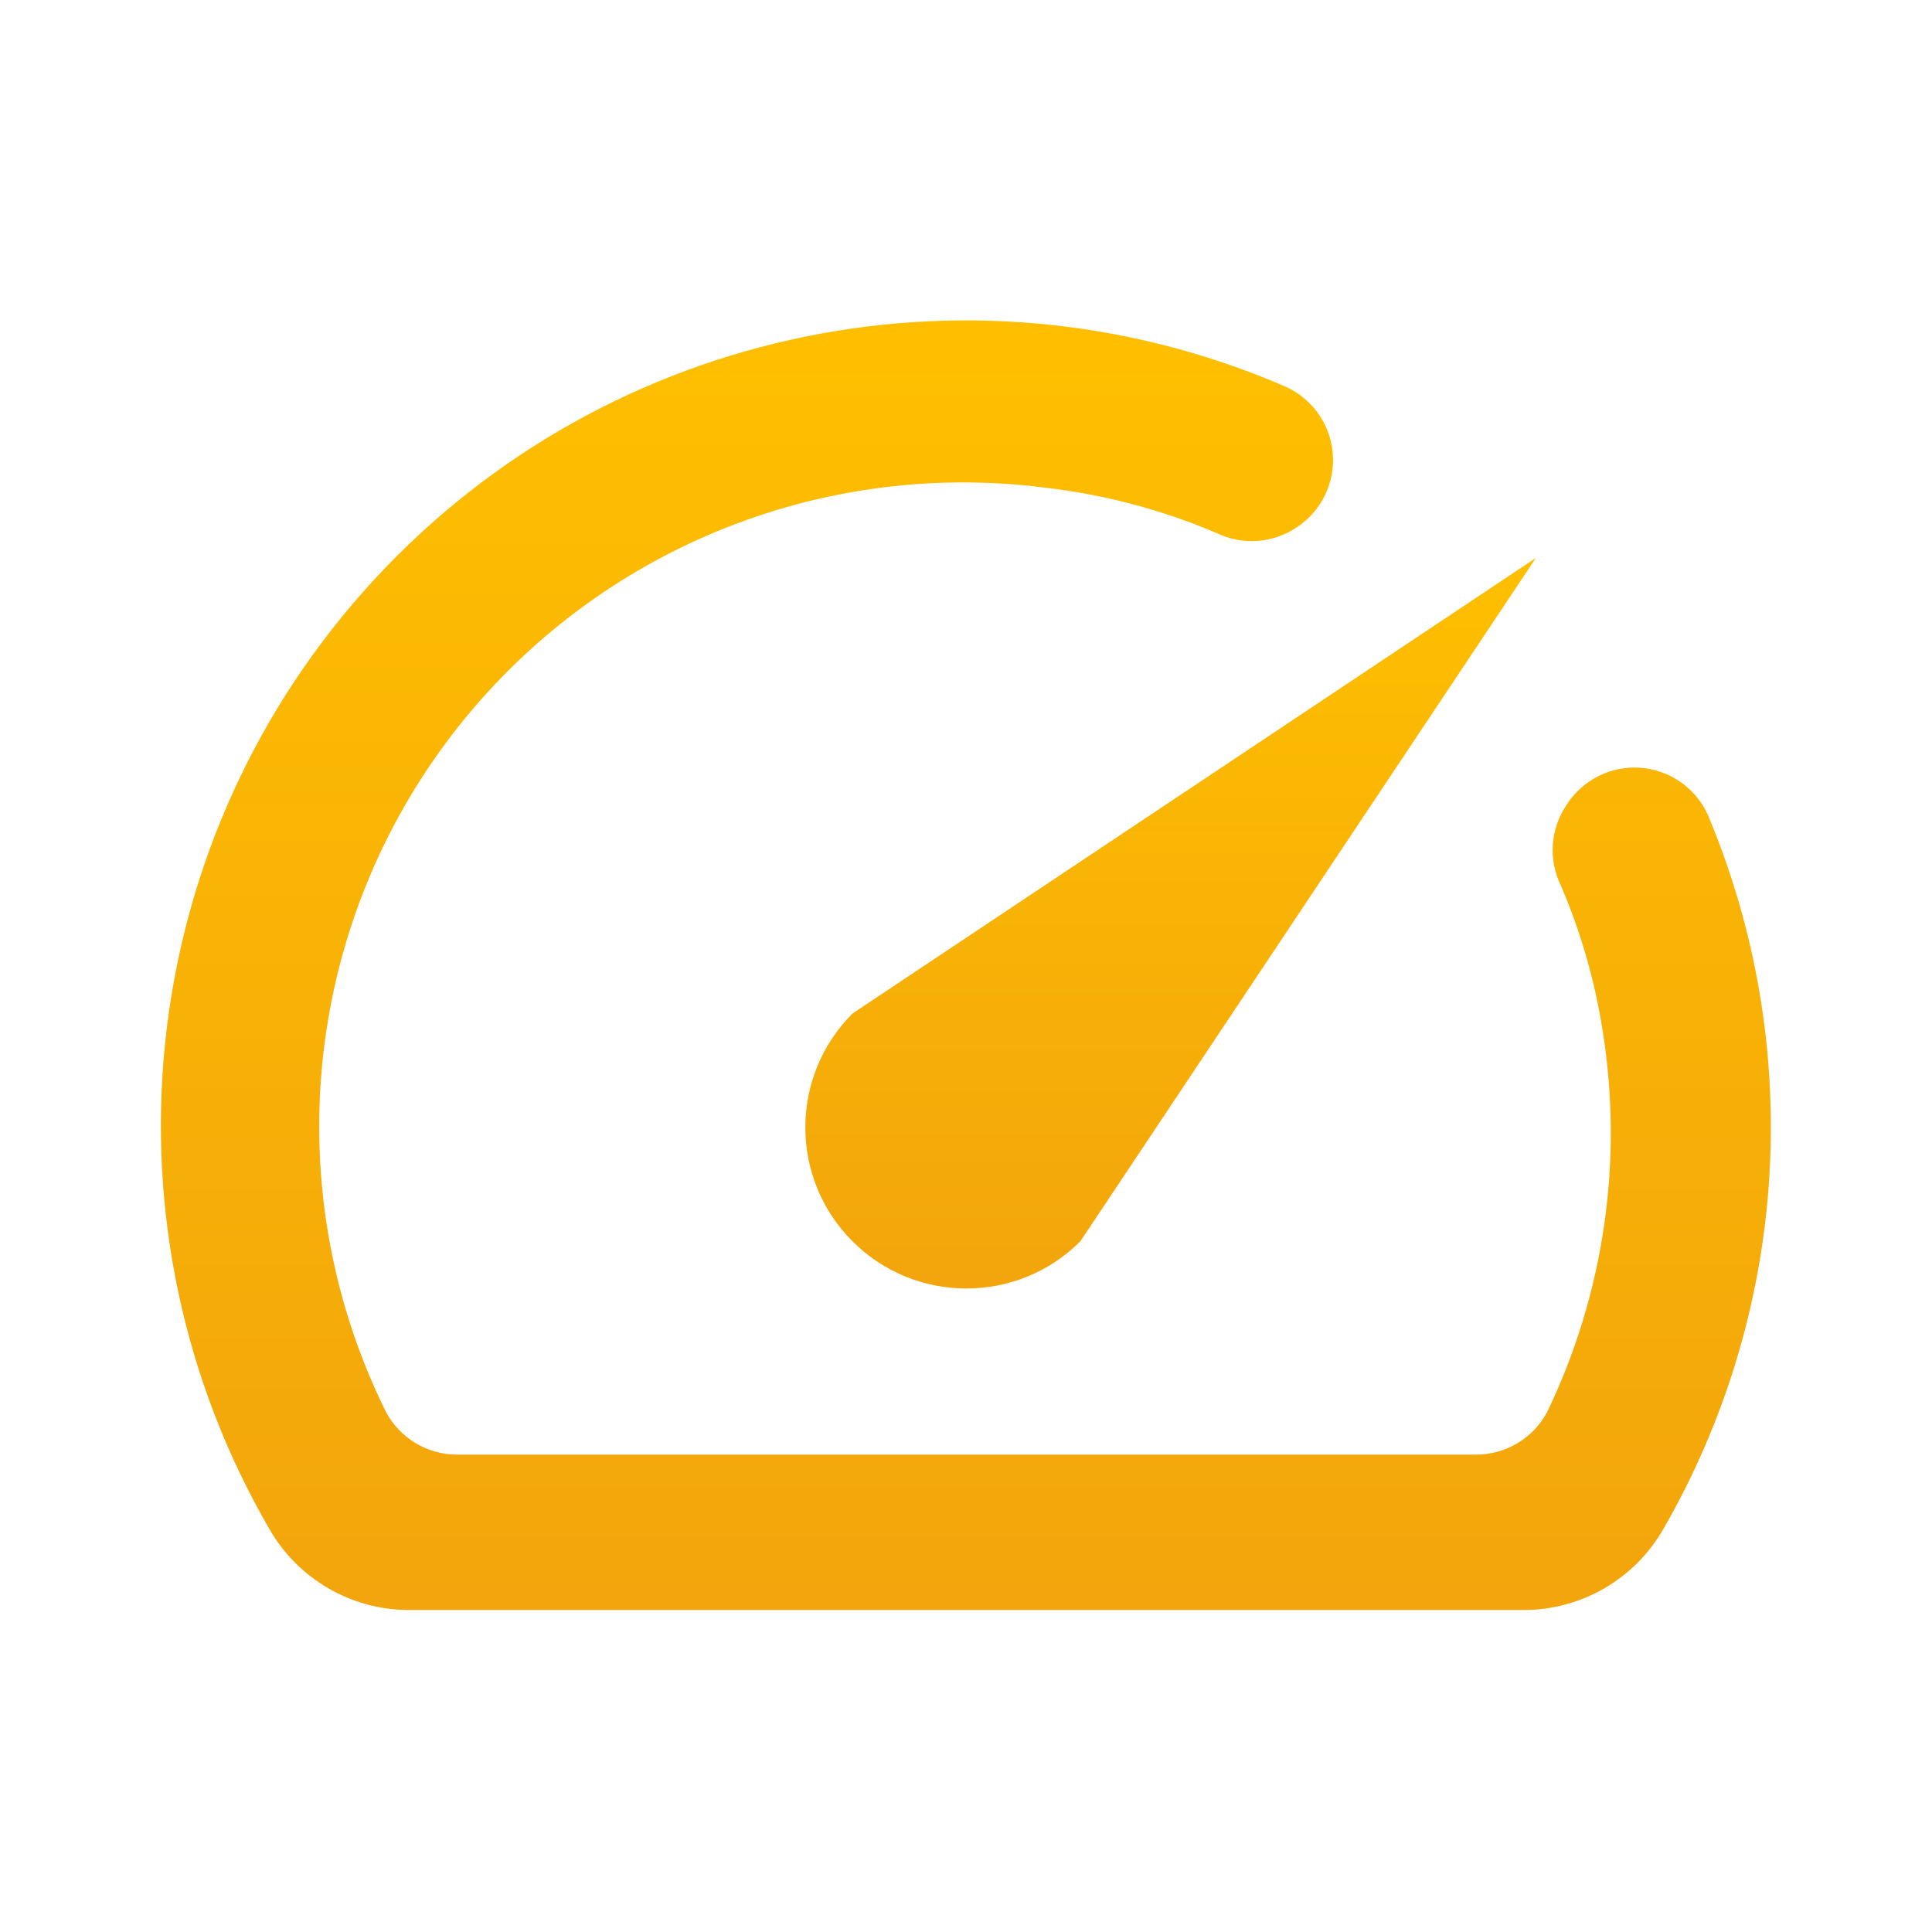
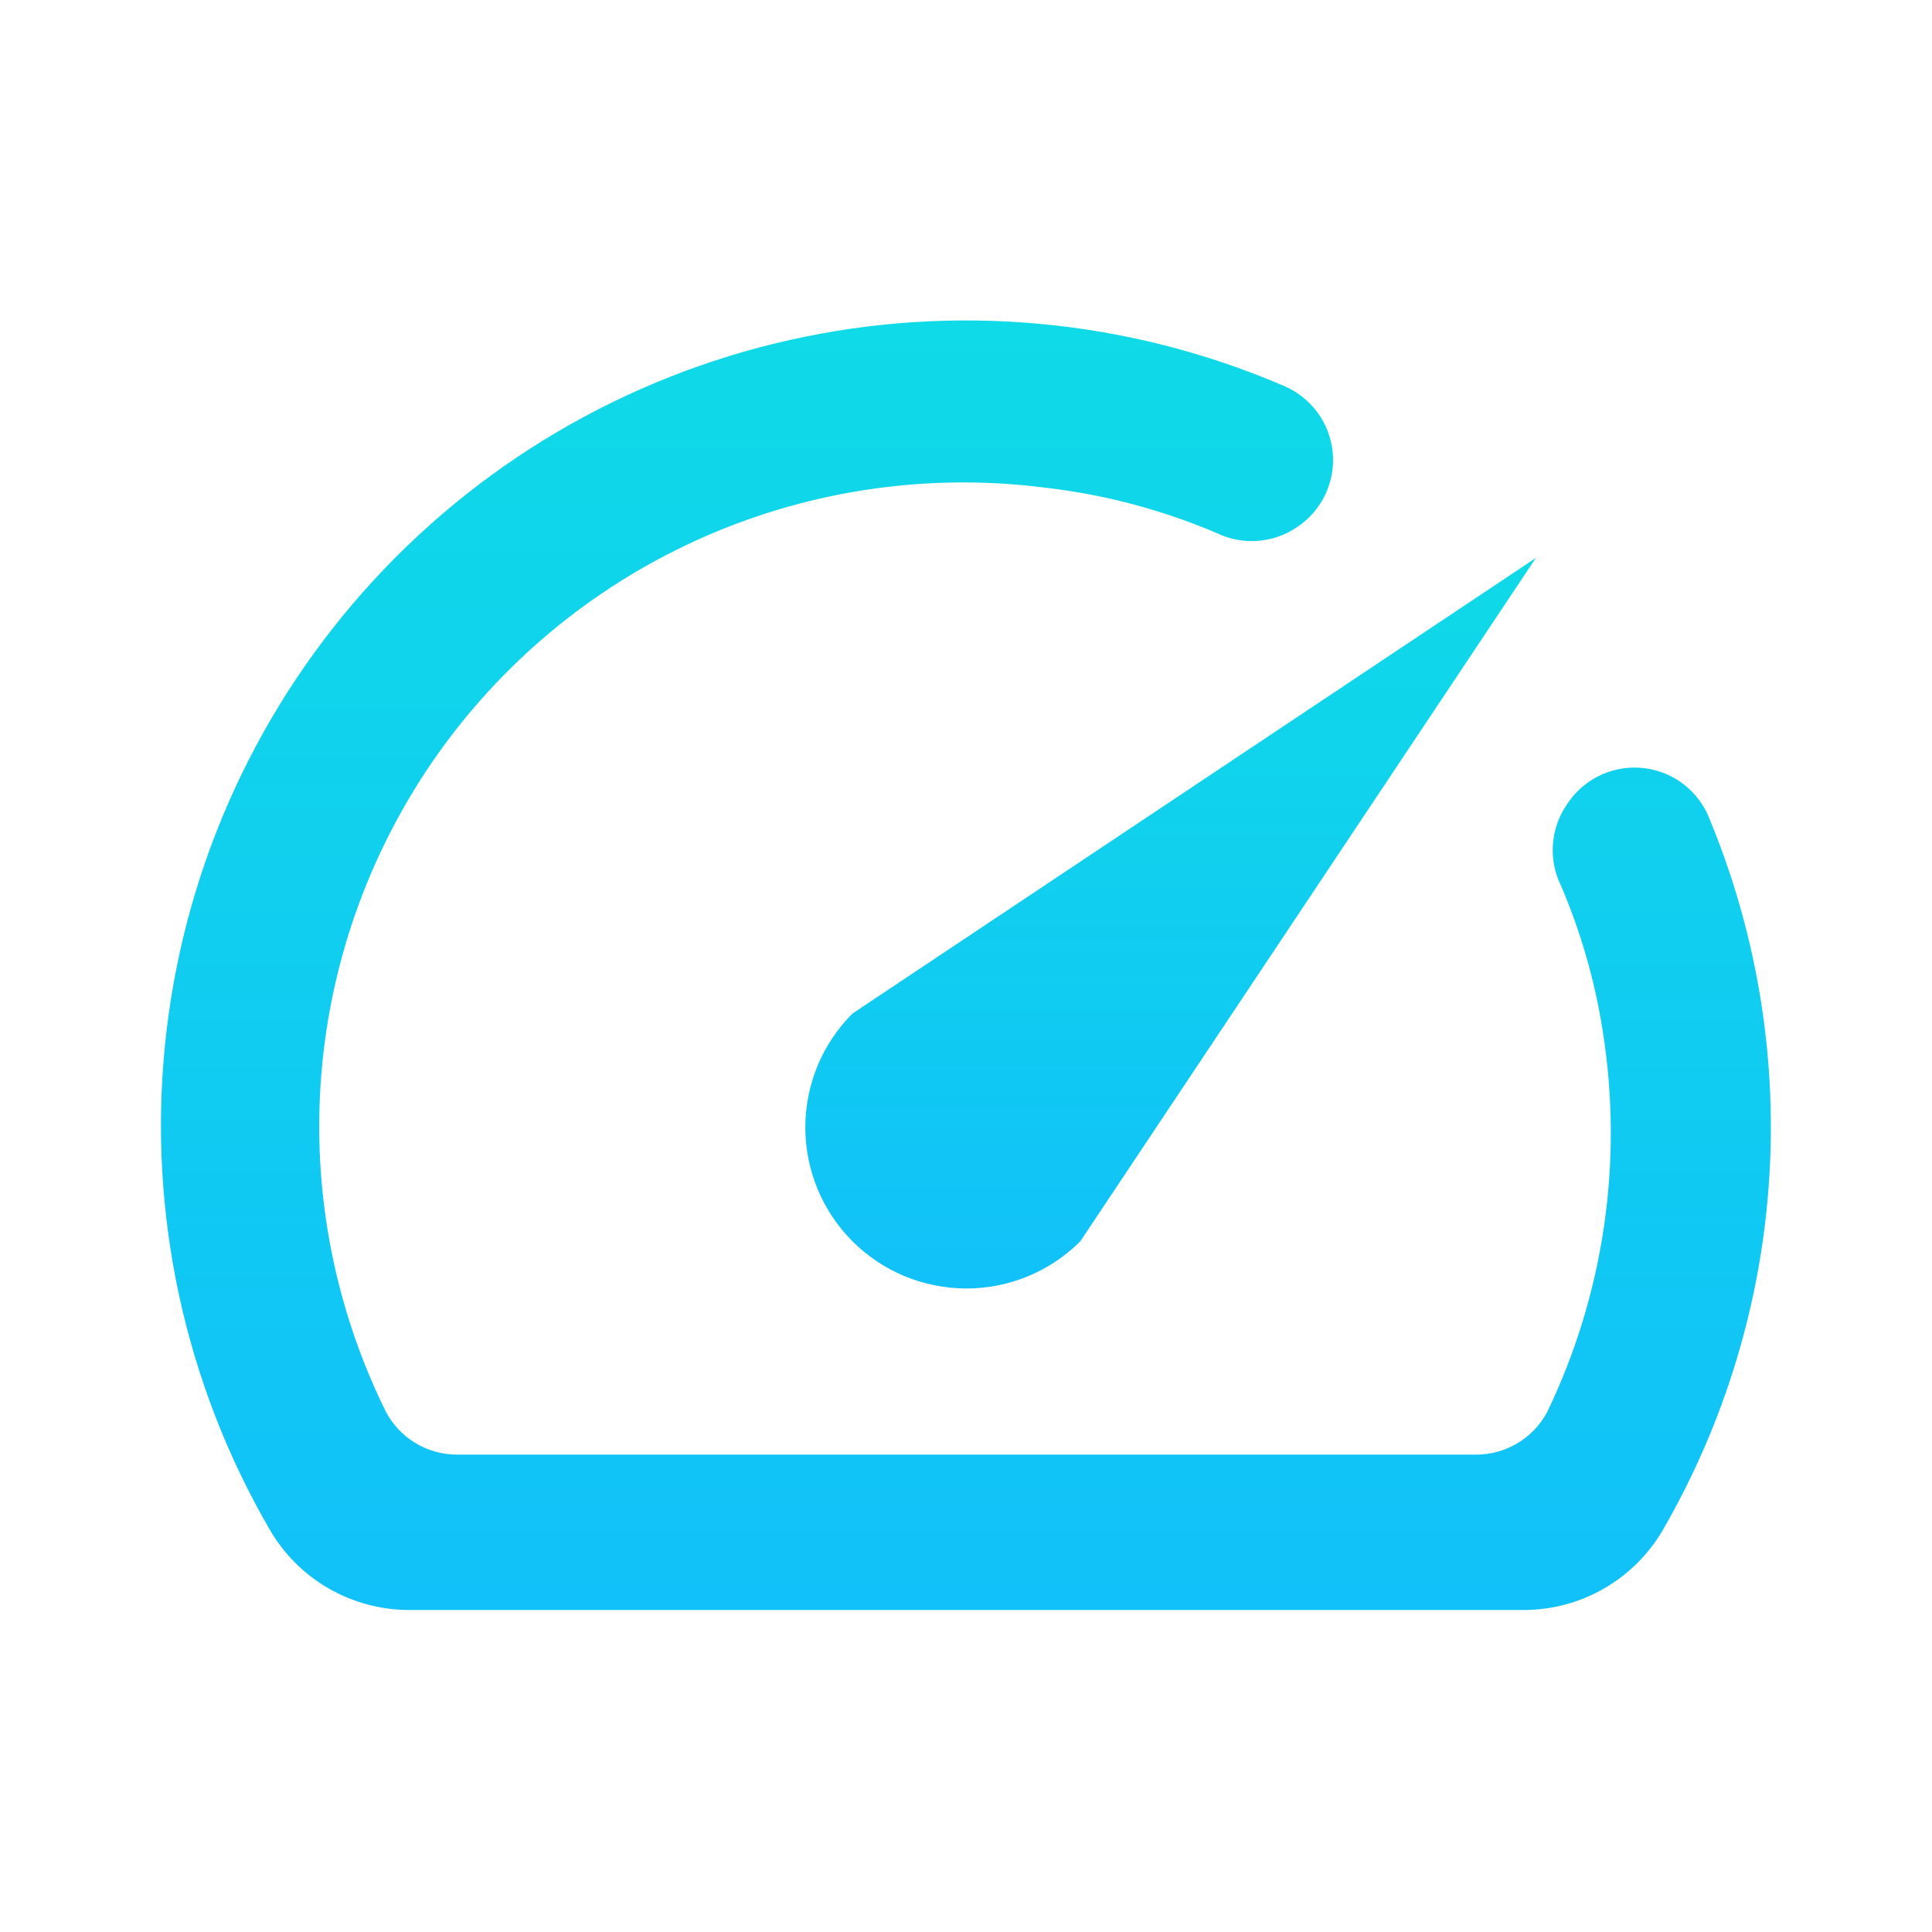
- <svg xmlns="http://www.w3.org/2000/svg" width="32" height="32" fill="none">
-   <path d="M25.946 13.333a1.332 1.332 0 0 0-.093 1.334c.33.772.564 1.582.693 2.413a10.667 10.667 0 0 1-.92 6.307 1.334 1.334 0 0 1-1.186.706H7.573a1.333 1.333 0 0 1-1.187-.72A10.667 10.667 0 0 1 17.333 8.08c.968.114 1.916.365 2.813.747a1.333 1.333 0 0 0 1.334-.094 1.333 1.333 0 0 0-.227-2.346A13.333 13.333 0 0 0 4.466 25.333a2.666 2.666 0 0 0 2.294 1.334h18.466a2.668 2.668 0 0 0 2.32-1.334 13.333 13.333 0 0 0 .734-11.853 1.334 1.334 0 0 0-2.334-.147Z" fill="url(#a)" />
-   <path d="M14.12 16.787a2.668 2.668 0 0 0 3.774 3.773L25.44 9.24l-11.32 7.547Z" fill="url(#b)" />
+ <svg xmlns="http://www.w3.org/2000/svg" width="24" height="24" viewBox="0 0 24 24" fill="none">
+   <path d="M19.46 10C19.361 10.146 19.303 10.315 19.291 10.491C19.278 10.666 19.313 10.842 19.39 11C19.638 11.579 19.813 12.187 19.91 12.81C20.167 14.42 19.927 16.07 19.22 17.54C19.134 17.701 19.006 17.836 18.849 17.929C18.692 18.023 18.512 18.071 18.33 18.07H5.68C5.496 18.07 5.316 18.02 5.159 17.925C5.002 17.83 4.874 17.693 4.79 17.53C4.15 16.231 3.874 14.784 3.992 13.341C4.11 11.898 4.618 10.514 5.46 9.336C6.303 8.159 7.449 7.233 8.777 6.656C10.105 6.079 11.564 5.873 13 6.06C13.726 6.145 14.437 6.334 15.11 6.62C15.268 6.697 15.444 6.732 15.619 6.719C15.795 6.707 15.964 6.649 16.11 6.55C16.262 6.45 16.384 6.31 16.462 6.146C16.54 5.982 16.573 5.8 16.555 5.619C16.538 5.438 16.471 5.265 16.363 5.119C16.254 4.973 16.108 4.859 15.94 4.79C14.008 3.962 11.864 3.763 9.813 4.223C7.762 4.682 5.908 5.776 4.514 7.349C3.12 8.922 2.258 10.895 2.049 12.986C1.84 15.078 2.295 17.182 3.35 19C3.524 19.302 3.775 19.554 4.077 19.729C4.379 19.904 4.721 19.998 5.07 20H18.92C19.272 20.001 19.619 19.91 19.924 19.734C20.23 19.558 20.484 19.305 20.66 19C21.432 17.661 21.884 16.162 21.979 14.62C22.075 13.077 21.811 11.534 21.21 10.11C21.134 9.948 21.015 9.809 20.867 9.708C20.719 9.607 20.546 9.548 20.367 9.537C20.189 9.526 20.01 9.563 19.85 9.644C19.691 9.726 19.556 9.849 19.46 10Z" fill="url(#paint0_linear_4_783)" />
+   <path d="M10.59 12.59C10.215 12.965 10.004 13.474 10.004 14.005C10.004 14.268 10.056 14.528 10.156 14.771C10.257 15.014 10.404 15.234 10.59 15.42C10.776 15.606 10.996 15.753 11.239 15.854C11.482 15.954 11.742 16.006 12.005 16.006C12.536 16.006 13.045 15.795 13.42 15.42L19.08 6.93L10.59 12.59Z" fill="url(#paint1_linear_4_783)" />
  <defs>
-     <linearGradient id="a" x1="15.998" y1="5.308" x2="15.998" y2="26.667" gradientUnits="userSpaceOnUse">
-       <stop stop-color="#FFBF00" />
-       <stop offset="1" stop-color="#F2A50C" />
+     <linearGradient id="paint0_linear_4_783" x1="11.999" y1="3.981" x2="11.999" y2="20" gradientUnits="userSpaceOnUse">
+       <stop stop-color="#0FDAE7" />
+       <stop offset="1" stop-color="#11C1F9" />
    </linearGradient>
-     <linearGradient id="b" x1="19.39" y1="9.24" x2="19.39" y2="21.342" gradientUnits="userSpaceOnUse">
-       <stop stop-color="#FFBF00" />
-       <stop offset="1" stop-color="#F2A50C" />
+     <linearGradient id="paint1_linear_4_783" x1="14.542" y1="6.93" x2="14.542" y2="16.006" gradientUnits="userSpaceOnUse">
+       <stop stop-color="#0FDAE7" />
+       <stop offset="1" stop-color="#11C1F9" />
    </linearGradient>
  </defs>
</svg>
